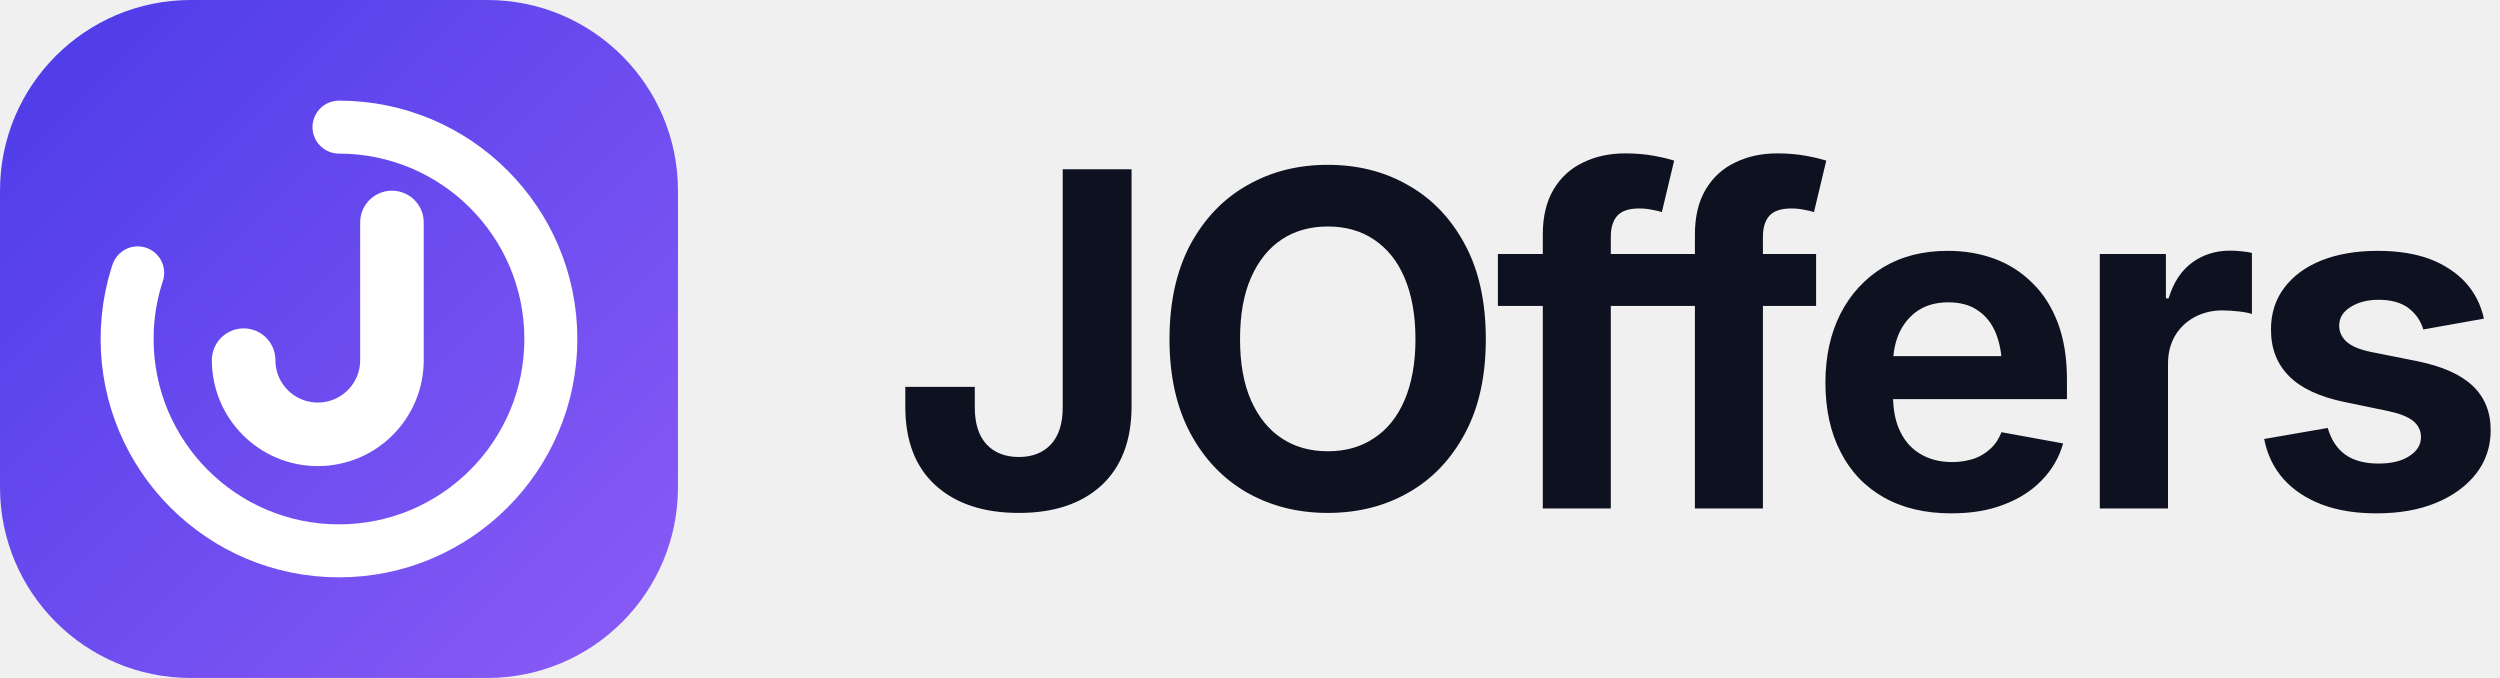
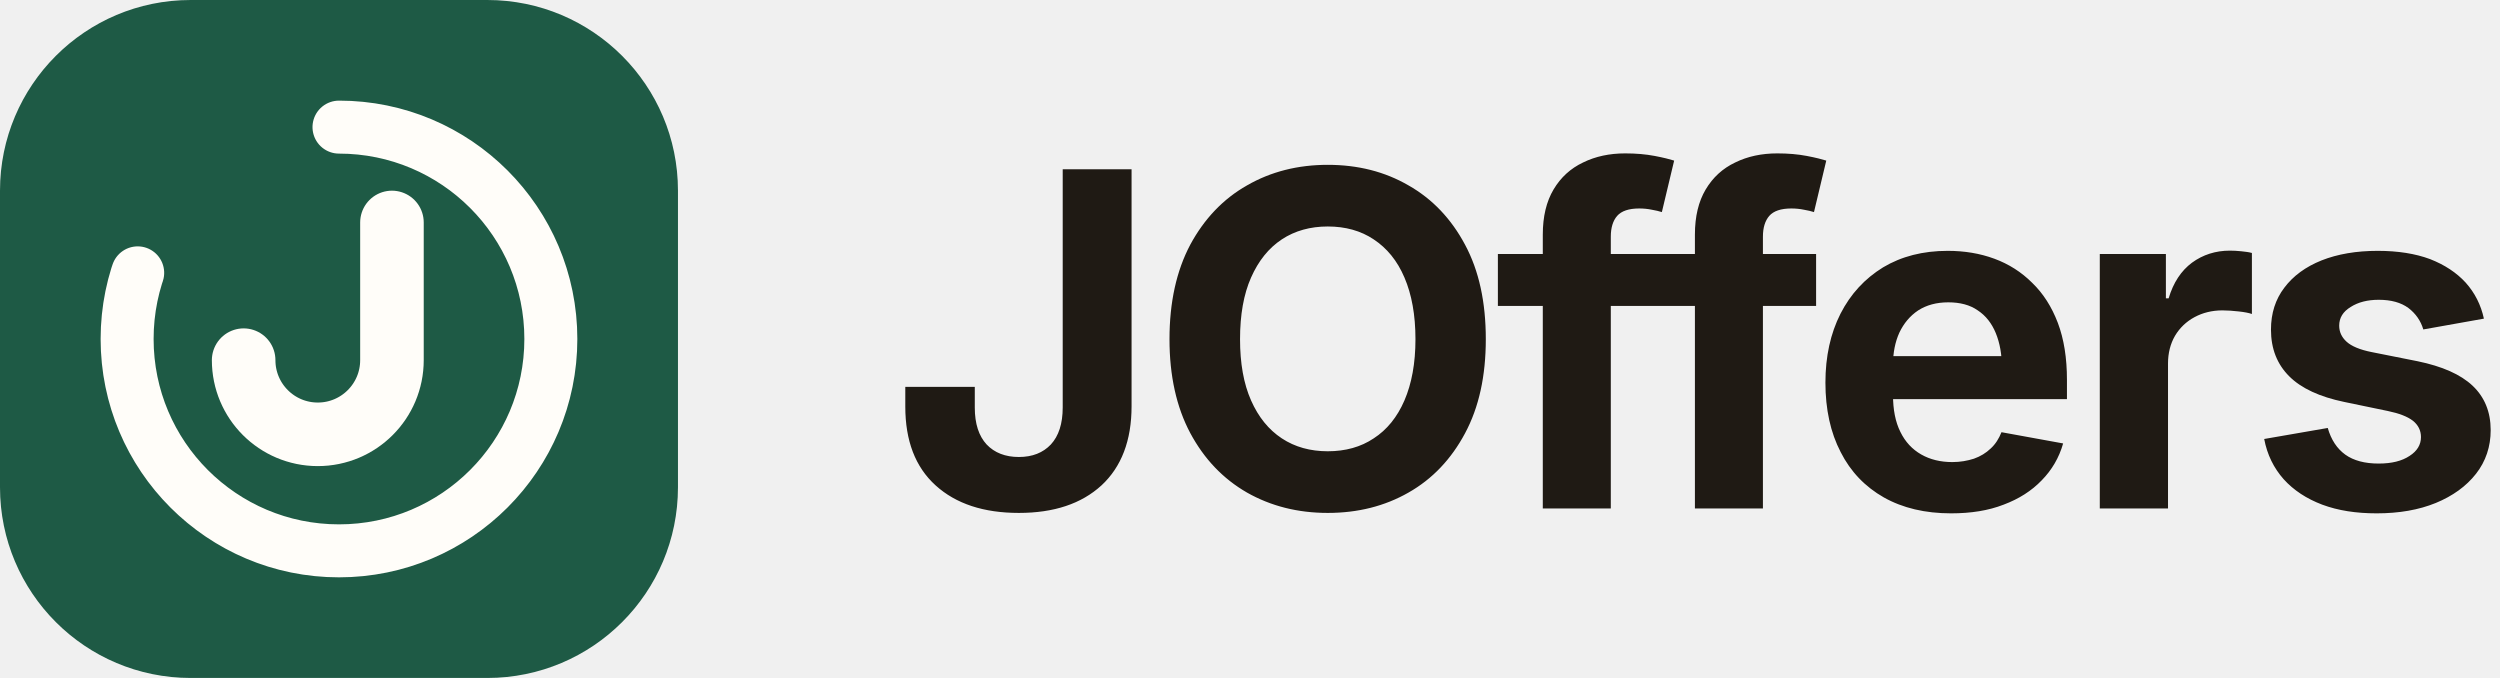
<svg xmlns="http://www.w3.org/2000/svg" width="118" height="32" viewBox="0 0 118 32">
-   <style>@media (prefers-color-scheme: dark) { .wordmark { fill: #E6E9F2 } }</style>
-   <defs>
-     <linearGradient id="joffers-g" x2="1" y2="1">
-       <stop offset="0" stop-color="#4B3BE8" />
-       <stop offset="1" stop-color="#8B5CF6" />
-     </linearGradient>
-   </defs>
-   <rect width="32" height="32" rx="9" fill="url(#joffers-g)" />
-   <g fill="none" stroke="#FFF" stroke-linecap="round">
+   <style>@media (prefers-color-scheme: dark) { .wordmark { fill: #EFE8DC } }</style>
+   <rect width="32" height="32" rx="9" fill="#1E5A45" />
+   <g fill="none" stroke="#FFFDF9" stroke-linecap="round">
    <circle cx="16" cy="16" r="10" stroke-width="2.5" stroke-dasharray="50.3 12.6" transform="rotate(-90 16 16)" />
    <path d="M18.5 10.5v6.5a3.5 3.5 0 0 1-7 0" stroke-width="3" stroke-linejoin="round" />
  </g>
-   <path class="wordmark" fill="#0E1120" transform="translate(42 24)" d="M6.09 0.21C4.43 0.21 3.12 -0.22 2.16 -1.09C1.2 -1.96 0.73 -3.2 0.73 -4.81L0.73 -5.74L4.01 -5.74L4.01 -4.76C4.01 -4 4.2 -3.42 4.57 -3.02C4.94 -2.63 5.45 -2.43 6.09 -2.43C6.73 -2.43 7.23 -2.63 7.6 -3.02C7.97 -3.42 8.16 -4 8.16 -4.77L8.16 -16.01L11.41 -16.01L11.41 -4.82C11.41 -3.21 10.93 -1.96 9.99 -1.09C9.04 -0.22 7.74 0.21 6.09 0.21ZM20.67 0.21C19.26 0.21 17.99 -0.11 16.86 -0.75C15.73 -1.4 14.84 -2.33 14.18 -3.56C13.53 -4.78 13.2 -6.26 13.2 -7.99C13.2 -9.74 13.53 -11.22 14.18 -12.45C14.84 -13.67 15.73 -14.61 16.86 -15.25C17.99 -15.9 19.26 -16.22 20.67 -16.22C22.09 -16.22 23.36 -15.9 24.48 -15.25C25.61 -14.61 26.5 -13.67 27.15 -12.45C27.81 -11.22 28.13 -9.74 28.13 -7.99C28.13 -6.26 27.81 -4.78 27.15 -3.55C26.5 -2.33 25.61 -1.39 24.48 -0.75C23.36 -0.11 22.09 0.21 20.67 0.21ZM20.67 -2.7C21.5 -2.7 22.23 -2.9 22.84 -3.31C23.46 -3.71 23.95 -4.31 24.29 -5.1C24.63 -5.89 24.81 -6.85 24.81 -7.99C24.81 -9.14 24.63 -10.11 24.29 -10.9C23.95 -11.7 23.46 -12.29 22.84 -12.7C22.23 -13.11 21.5 -13.31 20.67 -13.31C19.85 -13.31 19.12 -13.11 18.5 -12.7C17.88 -12.29 17.4 -11.69 17.05 -10.9C16.7 -10.11 16.53 -9.14 16.53 -7.99C16.53 -6.85 16.7 -5.89 17.05 -5.1C17.4 -4.31 17.88 -3.72 18.5 -3.31C19.12 -2.9 19.85 -2.7 20.67 -2.7ZM36.54 -12.01L36.54 -9.56L28.7 -9.56L28.7 -12.01L36.54 -12.01ZM30.82 0L30.82 -12.93C30.82 -13.78 30.99 -14.49 31.33 -15.06C31.67 -15.63 32.13 -16.05 32.72 -16.33C33.31 -16.62 33.97 -16.76 34.71 -16.76C35.22 -16.76 35.68 -16.72 36.1 -16.64C36.52 -16.56 36.83 -16.48 37.02 -16.42L36.44 -13.99C36.31 -14.03 36.15 -14.07 35.97 -14.1C35.78 -14.14 35.58 -14.16 35.37 -14.16C34.88 -14.16 34.53 -14.04 34.33 -13.81C34.13 -13.58 34.03 -13.25 34.03 -12.83L34.03 0L30.82 0ZM43.72 -12.01L43.72 -9.56L35.88 -9.56L35.88 -12.01L43.72 -12.01ZM38 0L38 -12.93C38 -13.78 38.17 -14.49 38.51 -15.06C38.85 -15.63 39.31 -16.05 39.9 -16.33C40.49 -16.62 41.15 -16.76 41.89 -16.76C42.4 -16.76 42.86 -16.72 43.28 -16.64C43.7 -16.56 44.01 -16.48 44.2 -16.42L43.62 -13.99C43.49 -14.03 43.33 -14.07 43.15 -14.1C42.96 -14.14 42.76 -14.16 42.55 -14.16C42.06 -14.16 41.71 -14.04 41.51 -13.81C41.31 -13.58 41.21 -13.25 41.21 -12.83L41.21 0L38 0ZM50.09 0.23C48.87 0.23 47.81 -0.02 46.92 -0.52C46.04 -1.02 45.35 -1.73 44.88 -2.66C44.4 -3.58 44.16 -4.68 44.16 -5.94C44.16 -7.18 44.4 -8.26 44.87 -9.19C45.35 -10.13 46.02 -10.85 46.88 -11.38C47.75 -11.9 48.76 -12.16 49.93 -12.16C50.72 -12.16 51.45 -12.04 52.13 -11.79C52.81 -11.54 53.41 -11.16 53.92 -10.65C54.44 -10.15 54.84 -9.52 55.13 -8.76C55.42 -7.99 55.56 -7.1 55.56 -6.07L55.56 -5.16L45.49 -5.16L45.49 -7.19L53.99 -7.19L52.49 -6.65C52.49 -7.27 52.39 -7.82 52.2 -8.28C52.01 -8.74 51.73 -9.1 51.35 -9.35C50.98 -9.61 50.51 -9.73 49.96 -9.73C49.4 -9.73 48.93 -9.6 48.54 -9.35C48.15 -9.09 47.86 -8.74 47.65 -8.3C47.45 -7.86 47.35 -7.35 47.35 -6.79L47.35 -5.36C47.35 -4.67 47.46 -4.09 47.7 -3.61C47.93 -3.14 48.26 -2.79 48.68 -2.55C49.1 -2.31 49.59 -2.19 50.15 -2.19C50.52 -2.19 50.86 -2.25 51.17 -2.35C51.48 -2.46 51.74 -2.62 51.96 -2.83C52.19 -3.04 52.35 -3.3 52.47 -3.6L55.38 -3.07C55.19 -2.4 54.85 -1.82 54.37 -1.33C53.89 -0.83 53.29 -0.45 52.57 -0.18C51.85 0.1 51.03 0.23 50.09 0.23ZM57.11 0L57.11 -12.01L60.23 -12.01L60.23 -9.92L60.36 -9.92C60.58 -10.66 60.95 -11.22 61.46 -11.6C61.98 -11.98 62.58 -12.17 63.25 -12.17C63.42 -12.17 63.6 -12.16 63.79 -12.14C63.98 -12.12 64.15 -12.1 64.29 -12.06L64.29 -9.18C64.15 -9.23 63.94 -9.27 63.67 -9.3C63.4 -9.33 63.14 -9.35 62.9 -9.35C62.41 -9.35 61.97 -9.24 61.58 -9.03C61.19 -8.82 60.88 -8.52 60.66 -8.15C60.44 -7.77 60.33 -7.33 60.33 -6.84L60.33 0L57.11 0ZM70.18 0.23C69.21 0.23 68.36 0.1 67.61 -0.18C66.87 -0.46 66.26 -0.86 65.79 -1.38C65.32 -1.91 65.01 -2.54 64.87 -3.28L67.87 -3.8C68.03 -3.24 68.31 -2.82 68.7 -2.54C69.09 -2.26 69.62 -2.12 70.27 -2.12C70.89 -2.12 71.37 -2.24 71.73 -2.48C72.09 -2.71 72.27 -3.01 72.27 -3.37C72.27 -3.68 72.14 -3.94 71.89 -4.14C71.63 -4.34 71.24 -4.49 70.71 -4.6L68.64 -5.03C67.49 -5.27 66.62 -5.67 66.05 -6.24C65.48 -6.81 65.19 -7.54 65.19 -8.44C65.19 -9.21 65.4 -9.87 65.82 -10.42C66.24 -10.98 66.83 -11.41 67.58 -11.71C68.34 -12.01 69.22 -12.16 70.23 -12.16C71.18 -12.16 72 -12.03 72.7 -11.77C73.39 -11.5 73.95 -11.13 74.38 -10.66C74.81 -10.18 75.1 -9.61 75.24 -8.96L72.38 -8.45C72.26 -8.86 72.02 -9.2 71.68 -9.46C71.33 -9.72 70.86 -9.85 70.28 -9.85C69.75 -9.85 69.31 -9.74 68.95 -9.51C68.59 -9.29 68.41 -9 68.41 -8.63C68.41 -8.33 68.53 -8.08 68.76 -7.87C68.99 -7.66 69.39 -7.49 69.95 -7.38L72.11 -6.95C73.27 -6.71 74.14 -6.33 74.71 -5.79C75.27 -5.26 75.56 -4.56 75.56 -3.7C75.56 -2.92 75.33 -2.23 74.87 -1.64C74.41 -1.05 73.77 -0.59 72.97 -0.26C72.16 0.07 71.23 0.23 70.18 0.23Z" />
+   <path class="wordmark" fill="#1F1A14" transform="translate(42 24)" d="M6.09 0.21C4.43 0.21 3.12 -0.22 2.16 -1.09C1.2 -1.96 0.73 -3.2 0.73 -4.81L0.73 -5.74L4.01 -5.74L4.01 -4.76C4.01 -4 4.2 -3.42 4.57 -3.02C4.94 -2.63 5.45 -2.43 6.09 -2.43C6.73 -2.43 7.23 -2.63 7.6 -3.02C7.97 -3.42 8.16 -4 8.16 -4.77L8.16 -16.01L11.41 -16.01L11.41 -4.82C11.41 -3.21 10.93 -1.96 9.99 -1.09C9.04 -0.22 7.74 0.21 6.09 0.21ZM20.67 0.21C19.26 0.21 17.99 -0.11 16.86 -0.75C15.73 -1.4 14.84 -2.33 14.18 -3.56C13.53 -4.78 13.2 -6.26 13.2 -7.99C13.2 -9.74 13.53 -11.22 14.18 -12.45C14.84 -13.67 15.73 -14.61 16.86 -15.25C17.99 -15.9 19.26 -16.22 20.67 -16.22C22.09 -16.22 23.36 -15.9 24.48 -15.25C25.61 -14.61 26.5 -13.67 27.15 -12.45C27.81 -11.22 28.13 -9.74 28.13 -7.99C28.13 -6.26 27.81 -4.78 27.15 -3.55C26.5 -2.33 25.61 -1.39 24.48 -0.75C23.36 -0.11 22.09 0.21 20.67 0.21ZM20.67 -2.7C21.5 -2.7 22.23 -2.9 22.84 -3.31C23.46 -3.71 23.95 -4.31 24.29 -5.1C24.63 -5.89 24.81 -6.85 24.81 -7.99C24.81 -9.14 24.63 -10.11 24.29 -10.9C23.95 -11.7 23.46 -12.29 22.84 -12.7C22.23 -13.11 21.5 -13.31 20.67 -13.31C19.85 -13.31 19.12 -13.11 18.5 -12.7C17.88 -12.29 17.4 -11.69 17.05 -10.9C16.7 -10.11 16.53 -9.14 16.53 -7.99C16.53 -6.85 16.7 -5.89 17.05 -5.1C17.4 -4.31 17.88 -3.72 18.5 -3.31C19.12 -2.9 19.85 -2.7 20.67 -2.7ZM36.54 -12.01L36.54 -9.56L28.7 -9.56L28.7 -12.01L36.54 -12.01ZM30.82 0L30.82 -12.93C30.82 -13.78 30.99 -14.49 31.33 -15.06C31.67 -15.63 32.13 -16.05 32.72 -16.33C33.31 -16.62 33.97 -16.76 34.71 -16.76C35.22 -16.76 35.68 -16.72 36.1 -16.64C36.52 -16.56 36.83 -16.48 37.02 -16.42L36.44 -13.99C36.31 -14.03 36.15 -14.07 35.97 -14.1C35.78 -14.14 35.58 -14.16 35.37 -14.16C34.88 -14.16 34.53 -14.04 34.33 -13.81C34.13 -13.58 34.03 -13.25 34.03 -12.83L34.03 0L30.82 0ZM43.72 -12.01L43.72 -9.56L35.88 -9.56L35.88 -12.01L43.72 -12.01ZM38 0L38 -12.93C38 -13.78 38.17 -14.49 38.51 -15.06C38.85 -15.63 39.31 -16.05 39.9 -16.33C40.49 -16.62 41.15 -16.76 41.89 -16.76C42.4 -16.76 42.86 -16.72 43.28 -16.64C43.7 -16.56 44.01 -16.48 44.2 -16.42L43.62 -13.99C43.49 -14.03 43.33 -14.07 43.15 -14.1C42.96 -14.14 42.76 -14.16 42.55 -14.16C42.06 -14.16 41.71 -14.04 41.51 -13.81C41.31 -13.58 41.21 -13.25 41.21 -12.83L41.21 0L38 0ZM50.09 0.23C48.87 0.23 47.81 -0.02 46.92 -0.52C46.04 -1.02 45.35 -1.73 44.88 -2.66C44.4 -3.58 44.16 -4.68 44.16 -5.94C44.16 -7.18 44.4 -8.26 44.87 -9.19C45.35 -10.13 46.02 -10.85 46.88 -11.38C47.75 -11.9 48.76 -12.16 49.93 -12.16C50.72 -12.16 51.45 -12.04 52.13 -11.79C52.81 -11.54 53.41 -11.16 53.92 -10.65C54.44 -10.15 54.84 -9.52 55.13 -8.76C55.42 -7.99 55.56 -7.1 55.56 -6.07L55.56 -5.16L45.49 -5.16L45.49 -7.19L53.99 -7.19L52.49 -6.65C52.49 -7.27 52.39 -7.82 52.2 -8.28C52.01 -8.74 51.73 -9.1 51.35 -9.35C50.98 -9.61 50.51 -9.73 49.96 -9.73C49.4 -9.73 48.93 -9.6 48.54 -9.35C48.15 -9.09 47.86 -8.74 47.65 -8.3C47.45 -7.86 47.35 -7.35 47.35 -6.79L47.35 -5.36C47.35 -4.67 47.46 -4.09 47.7 -3.61C47.93 -3.14 48.26 -2.79 48.68 -2.55C49.1 -2.31 49.59 -2.19 50.15 -2.19C50.52 -2.19 50.86 -2.25 51.17 -2.35C51.48 -2.46 51.74 -2.62 51.96 -2.83C52.19 -3.04 52.35 -3.3 52.47 -3.6L55.38 -3.07C55.19 -2.4 54.85 -1.82 54.37 -1.33C53.89 -0.83 53.29 -0.45 52.57 -0.18C51.85 0.1 51.03 0.23 50.09 0.23ZM57.11 0L57.11 -12.01L60.23 -12.01L60.23 -9.92L60.36 -9.92C60.58 -10.66 60.95 -11.22 61.46 -11.6C61.98 -11.98 62.58 -12.17 63.25 -12.17C63.42 -12.17 63.6 -12.16 63.79 -12.14C63.98 -12.12 64.15 -12.1 64.29 -12.06L64.29 -9.18C64.15 -9.23 63.94 -9.27 63.67 -9.3C63.4 -9.33 63.14 -9.35 62.9 -9.35C62.41 -9.35 61.97 -9.24 61.58 -9.03C61.19 -8.82 60.88 -8.52 60.66 -8.15C60.44 -7.77 60.33 -7.33 60.33 -6.84L60.33 0L57.11 0ZM70.18 0.23C69.21 0.23 68.36 0.1 67.61 -0.18C66.87 -0.46 66.26 -0.86 65.79 -1.38C65.32 -1.91 65.01 -2.54 64.87 -3.28L67.87 -3.8C68.03 -3.24 68.31 -2.82 68.7 -2.54C69.09 -2.26 69.62 -2.12 70.27 -2.12C70.89 -2.12 71.37 -2.24 71.73 -2.48C72.09 -2.71 72.27 -3.01 72.27 -3.37C72.27 -3.68 72.14 -3.94 71.89 -4.14C71.63 -4.34 71.24 -4.49 70.71 -4.6L68.64 -5.03C67.49 -5.27 66.62 -5.67 66.05 -6.24C65.48 -6.81 65.19 -7.54 65.19 -8.44C65.19 -9.21 65.4 -9.87 65.82 -10.42C66.24 -10.98 66.83 -11.41 67.58 -11.71C68.34 -12.01 69.22 -12.16 70.23 -12.16C71.18 -12.16 72 -12.03 72.7 -11.77C73.39 -11.5 73.95 -11.13 74.38 -10.66C74.81 -10.18 75.1 -9.61 75.24 -8.96L72.38 -8.45C72.26 -8.86 72.02 -9.2 71.68 -9.46C71.33 -9.72 70.86 -9.85 70.28 -9.85C69.75 -9.85 69.31 -9.74 68.95 -9.51C68.59 -9.29 68.41 -9 68.41 -8.63C68.41 -8.33 68.53 -8.08 68.76 -7.87C68.99 -7.66 69.39 -7.49 69.95 -7.38L72.11 -6.95C73.27 -6.71 74.14 -6.33 74.71 -5.79C75.27 -5.26 75.56 -4.56 75.56 -3.7C75.56 -2.92 75.33 -2.23 74.87 -1.64C74.41 -1.05 73.77 -0.59 72.97 -0.26C72.16 0.07 71.23 0.23 70.18 0.23Z" />
</svg>
